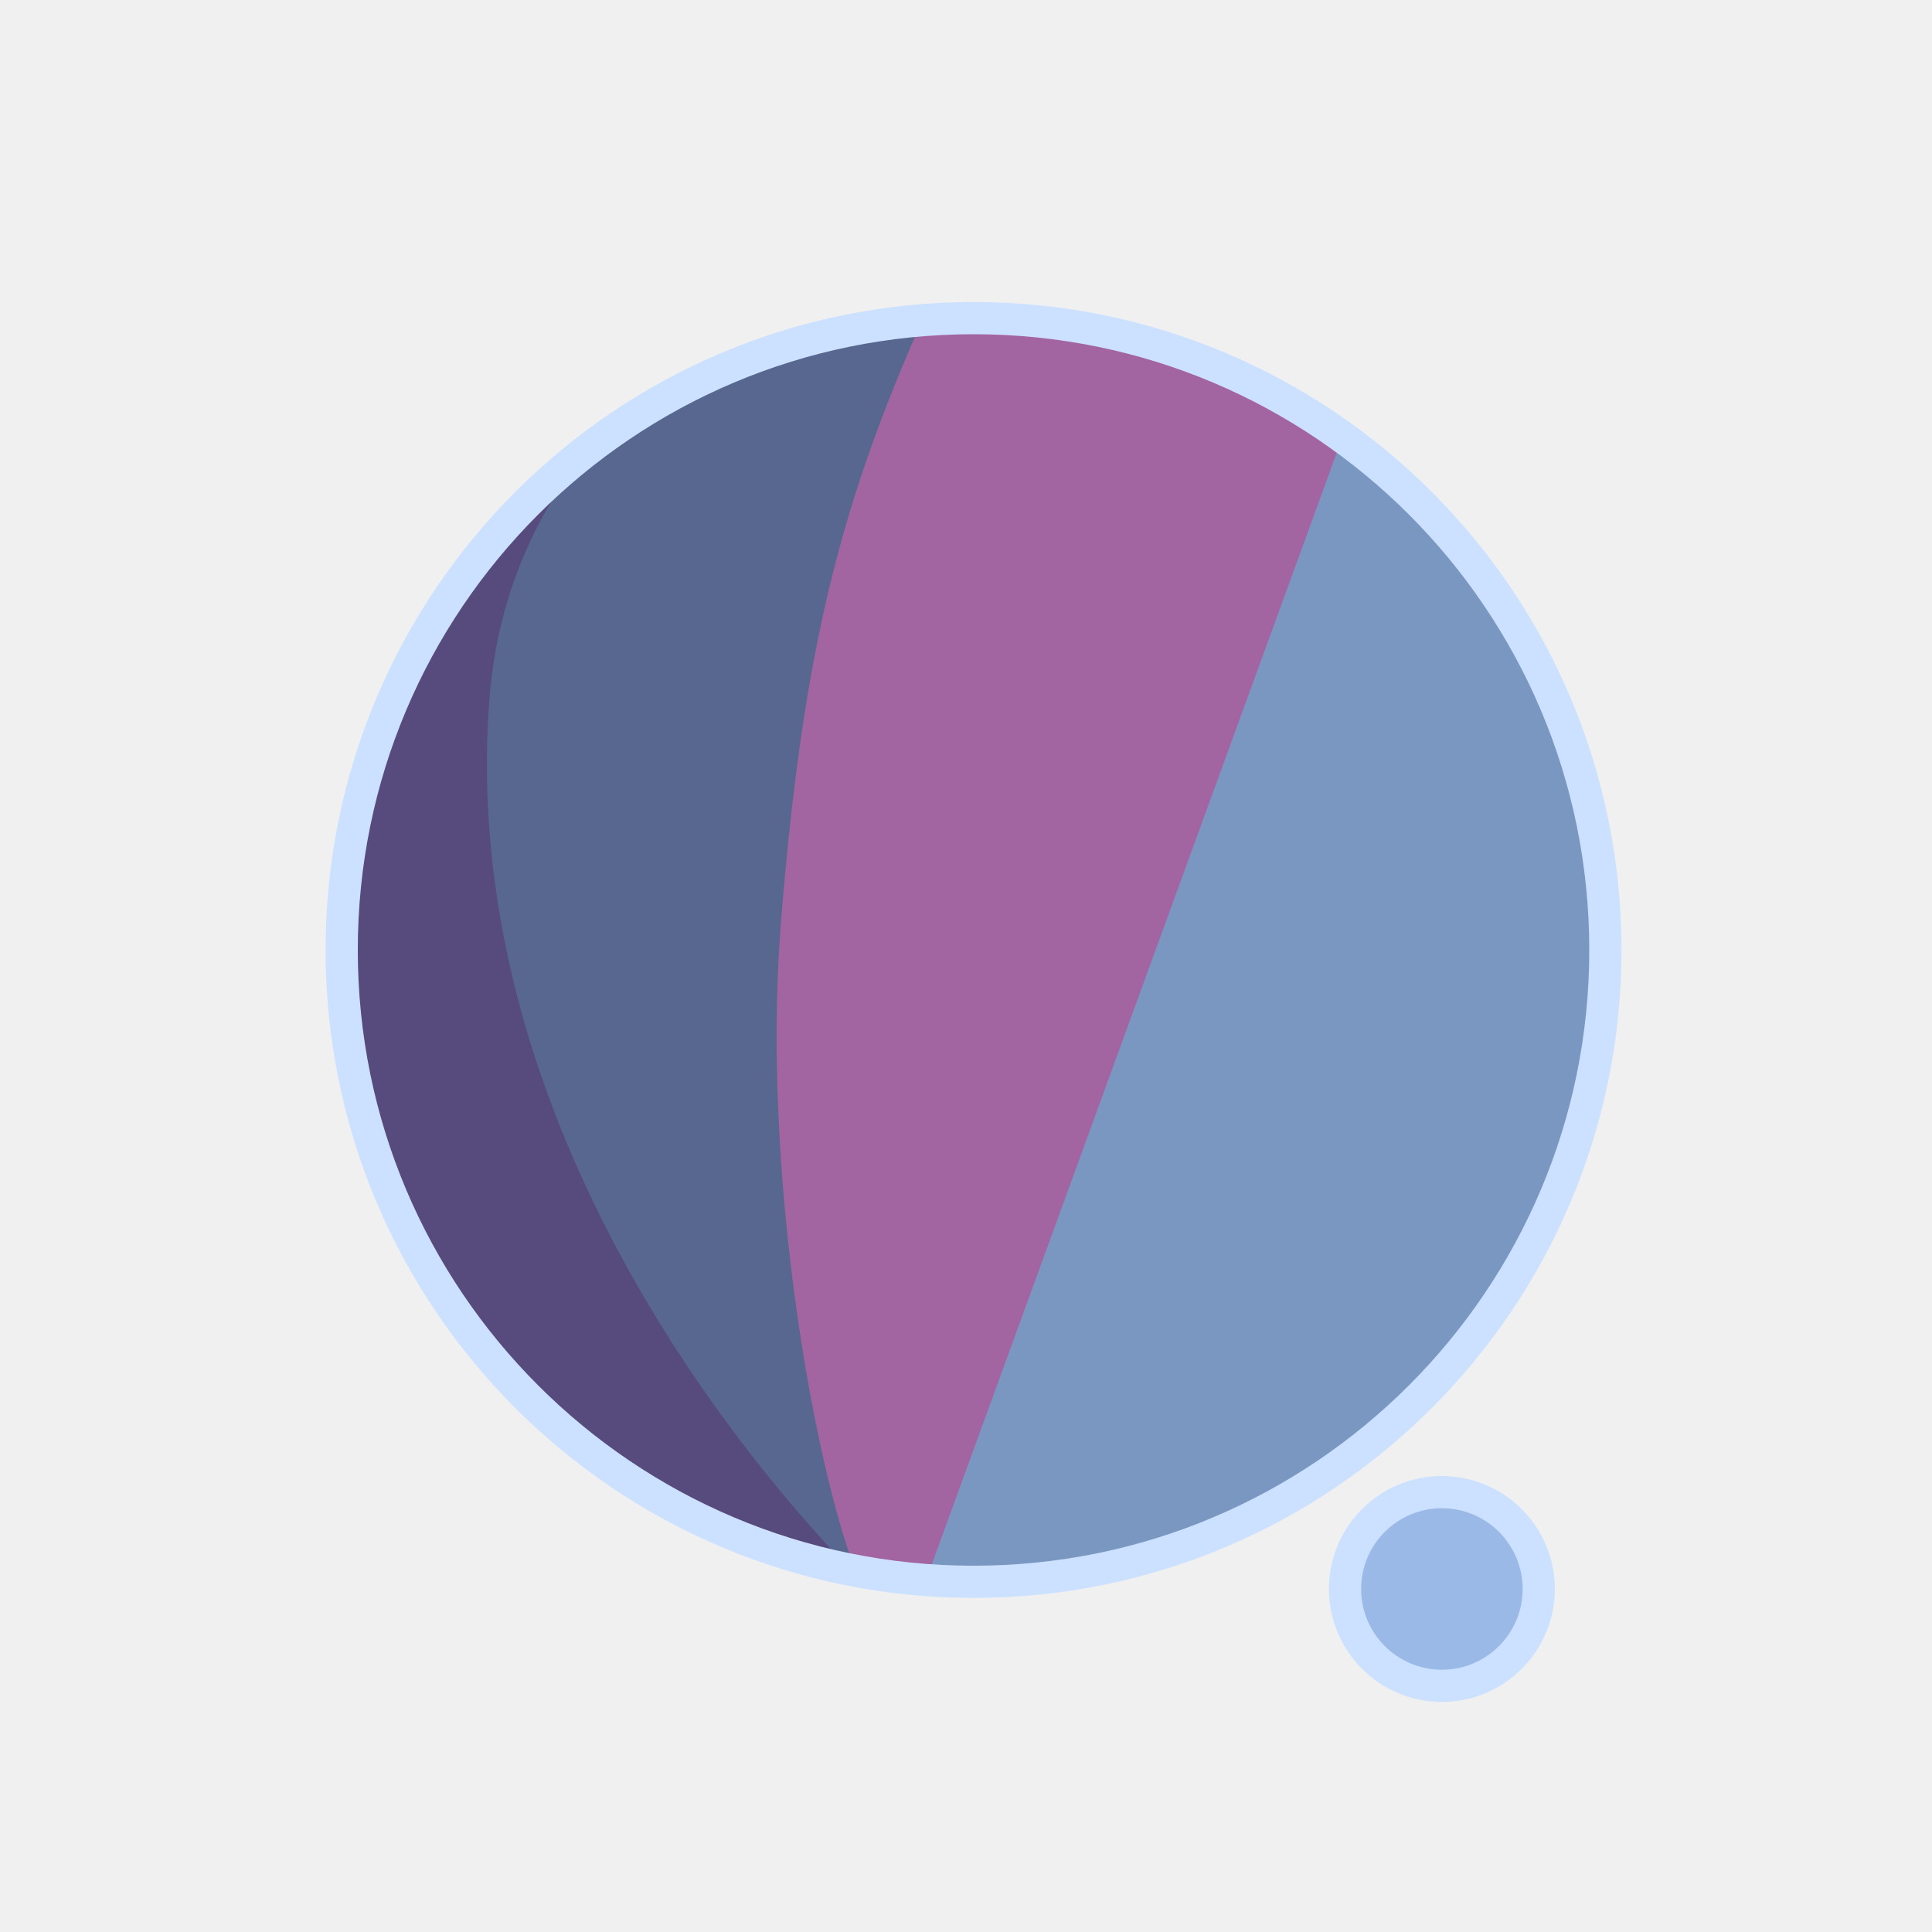
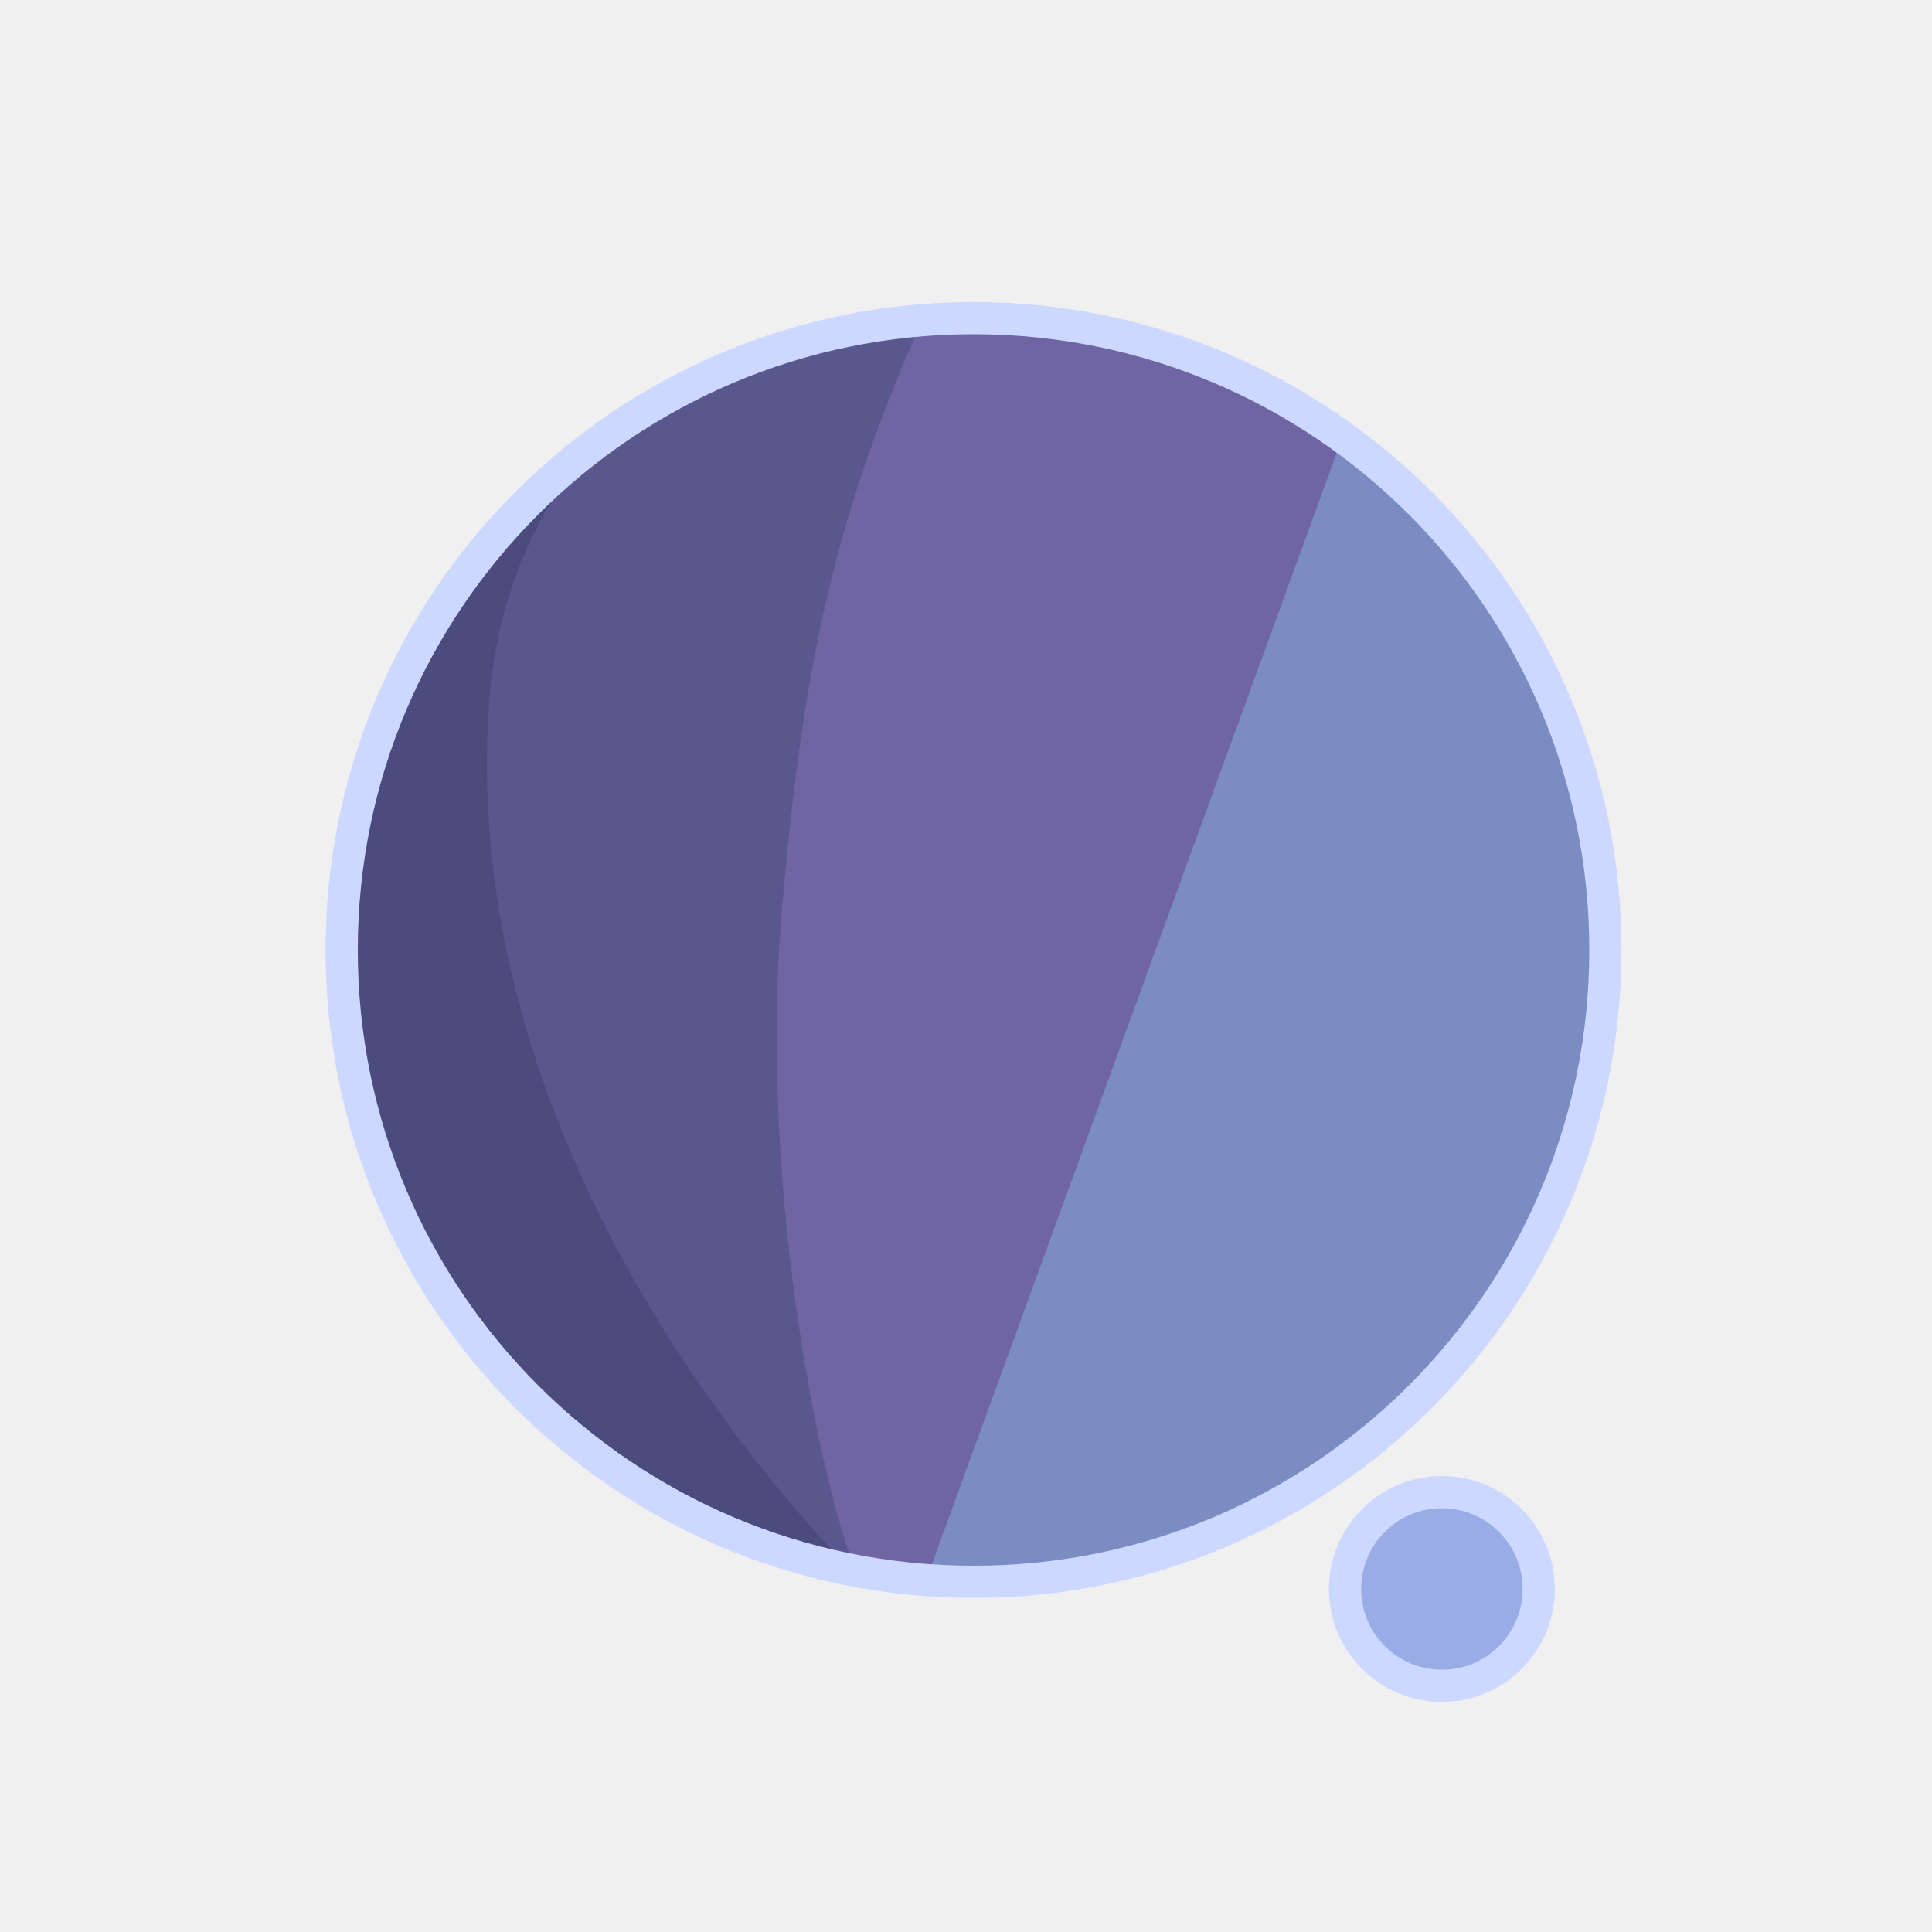
<svg xmlns="http://www.w3.org/2000/svg" width="300" height="300" viewBox="0 0 79.375 79.375" version="1.1" id="svg1">
  <defs id="defs1">
    <filter id="mask-powermask-path-effect5_inverse" style="color-interpolation-filters:sRGB" height="100" width="100" x="-50" y="-50">
      <feColorMatrix id="mask-powermask-path-effect5_primitive1" values="1" type="saturate" result="fbSourceGraphic" />
      <feColorMatrix id="mask-powermask-path-effect5_primitive2" values="-1 0 0 0 1 0 -1 0 0 1 0 0 -1 0 1 0 0 0 1 0 " in="fbSourceGraphic" />
    </filter>
    <clipPath clipPathUnits="userSpaceOnUse" id="clipPath1">
      <circle style="display:inline;fill:#000000;fill-opacity:1;stroke:none;stroke-width:0.214" id="circle3" cx="44.886" cy="38.249" r="22.842" />
    </clipPath>
    <clipPath clipPathUnits="userSpaceOnUse" id="clipPath3">
      <circle style="display:inline;opacity:1;fill:#000000;fill-opacity:1;stroke:none;stroke-width:2.646;stroke-dasharray:none;stroke-opacity:1" id="circle4" cx="39.235" cy="39.029" r="25.959" />
    </clipPath>
    <clipPath clipPathUnits="userSpaceOnUse" id="clipPath4">
      <circle style="display:inline;opacity:1;fill:#000000;fill-opacity:1;stroke:none;stroke-width:0.243" id="circle5" cx="39.997" cy="39.029" r="25.959" />
    </clipPath>
    <clipPath clipPathUnits="userSpaceOnUse" id="clipPath19">
      <g id="g20" style="display:inline">
        <circle style="display:inline;opacity:1;fill:#ffffff;fill-opacity:1;stroke:#000000;stroke-width:1.323;stroke-dasharray:none;stroke-opacity:1" id="circle20" cx="39.997" cy="39.029" r="25.959" />
        <path style="display:inline;fill:#ffffff;fill-opacity:1;stroke:none;stroke-width:1.323;stroke-linecap:round;stroke-linejoin:round;stroke-dasharray:none;stroke-opacity:1" d="M 40.972,71.749 65.107,9.074 51.262,8.513 29.654,71.374 Z" id="path20" />
      </g>
    </clipPath>
  </defs>
  <g id="layer1">
-     <circle style="display:inline;opacity:1;fill:#7A97C2;fill-opacity:1;stroke:none;stroke-width:2.646;stroke-dasharray:none;stroke-opacity:1" id="path1" cx="39.997" cy="39.029" r="25.959" />
-     <circle style="display:inline;opacity:1;fill:#9AB9E6;fill-opacity:1;stroke:#CCE1FF;stroke-width:1.323;stroke-linecap:round;stroke-linejoin:round;stroke-dasharray:none;stroke-opacity:1" id="path23" cx="59.239" cy="65.282" r="3.979" />
-     <path style="display:inline;opacity:1;fill:#A365A2;fill-opacity:1;stroke:none;stroke-width:2.646;stroke-linecap:round;stroke-linejoin:round;stroke-dasharray:none;stroke-opacity:1" d="M 14.114,8.183 56.981,12.942 37.387,66.729 7.337,66.366 Z" id="path4" clip-path="url(#clipPath4)" />
-     <path style="display:inline;opacity:1;fill:#57678F;fill-opacity:1;stroke:none;stroke-width:2.646;stroke-linecap:round;stroke-linejoin:round;stroke-dasharray:none;stroke-opacity:1" d="m 38.537,10.093 c -4.366,9.204 -6.195,15.177 -7.208,27.727 -0.992,12.295 2.307,27.137 4.048,28.492 L 8.159,69.099 11.655,10.117 Z" id="path8" clip-path="url(#clipPath3)" transform="translate(0.7619726)" />
-     <path style="display:inline;opacity:1;fill:#574B7D;fill-opacity:1;stroke:none;stroke-width:2.646;stroke-linecap:round;stroke-linejoin:round;stroke-dasharray:none;stroke-opacity:1" d="m 42.193,12.318 c -4.211,1.987 -14.039,6.189 -14.818,16.984 -1.049,14.531 8.417,27.086 14.901,33.188 l -22.177,3.33 -0.971,-51.47 z" id="path12" clip-path="url(#clipPath1)" transform="matrix(1.1365,0,0,1.1365,-11.01583,-4.44086)" />
+     <circle style="display:inline;opacity:1;fill:#7A8CC2;fill-opacity:1;stroke:none;stroke-width:2.646;stroke-dasharray:none;stroke-opacity:1" id="path1" cx="39.997" cy="39.029" r="25.959" />
+     <circle style="display:inline;opacity:1;fill:#9AACE6;fill-opacity:1;stroke:#CCD8FF;stroke-width:1.323;stroke-linecap:round;stroke-linejoin:round;stroke-dasharray:none;stroke-opacity:1" id="path23" cx="59.239" cy="65.282" r="3.979" />
+     <path style="display:inline;opacity:1;fill:#6F65A3;fill-opacity:1;stroke:none;stroke-width:2.646;stroke-linecap:round;stroke-linejoin:round;stroke-dasharray:none;stroke-opacity:1" d="M 14.114,8.183 56.981,12.942 37.387,66.729 7.337,66.366 Z" id="path4" clip-path="url(#clipPath4)" />
+     <path style="display:inline;opacity:1;fill:#5A578F;fill-opacity:1;stroke:none;stroke-width:2.646;stroke-linecap:round;stroke-linejoin:round;stroke-dasharray:none;stroke-opacity:1" d="m 38.537,10.093 c -4.366,9.204 -6.195,15.177 -7.208,27.727 -0.992,12.295 2.307,27.137 4.048,28.492 L 8.159,69.099 11.655,10.117 Z" id="path8" clip-path="url(#clipPath3)" transform="translate(0.7619726)" />
+     <path style="display:inline;opacity:1;fill:#4B4B7D;fill-opacity:1;stroke:none;stroke-width:2.646;stroke-linecap:round;stroke-linejoin:round;stroke-dasharray:none;stroke-opacity:1" d="m 42.193,12.318 c -4.211,1.987 -14.039,6.189 -14.818,16.984 -1.049,14.531 8.417,27.086 14.901,33.188 l -22.177,3.33 -0.971,-51.47 z" id="path12" clip-path="url(#clipPath1)" transform="matrix(1.1365,0,0,1.1365,-11.01583,-4.44086)" />
    <path style="display:inline;fill:none;stroke:#ffffff;stroke-width:5.292;stroke-linecap:round;stroke-linejoin:round;stroke-dasharray:none;stroke-opacity:1" d="M 56.155,14.893 37.161,67.307 c 0.345,-0.826 6.533,-17.661 9.644,-21.104 4.78,-5.292 13.008,-2.765 13.143,4.977 0.044,2.513 -1.431,15.998 -1.431,15.998" id="path2" clip-path="url(#clipPath19)" mask="none" />
-     <circle style="display:inline;opacity:1;fill:none;fill-opacity:0;stroke:#CCE1FF;stroke-width:1.323;stroke-dasharray:none;stroke-opacity:1" id="circle8" cx="39.997" cy="39.029" r="25.959" />
+     <circle style="display:inline;opacity:1;fill:none;fill-opacity:0;stroke:#CCD8FF;stroke-width:1.323;stroke-dasharray:none;stroke-opacity:1" id="circle8" cx="39.997" cy="39.029" r="25.959" />
  </g>
</svg>
